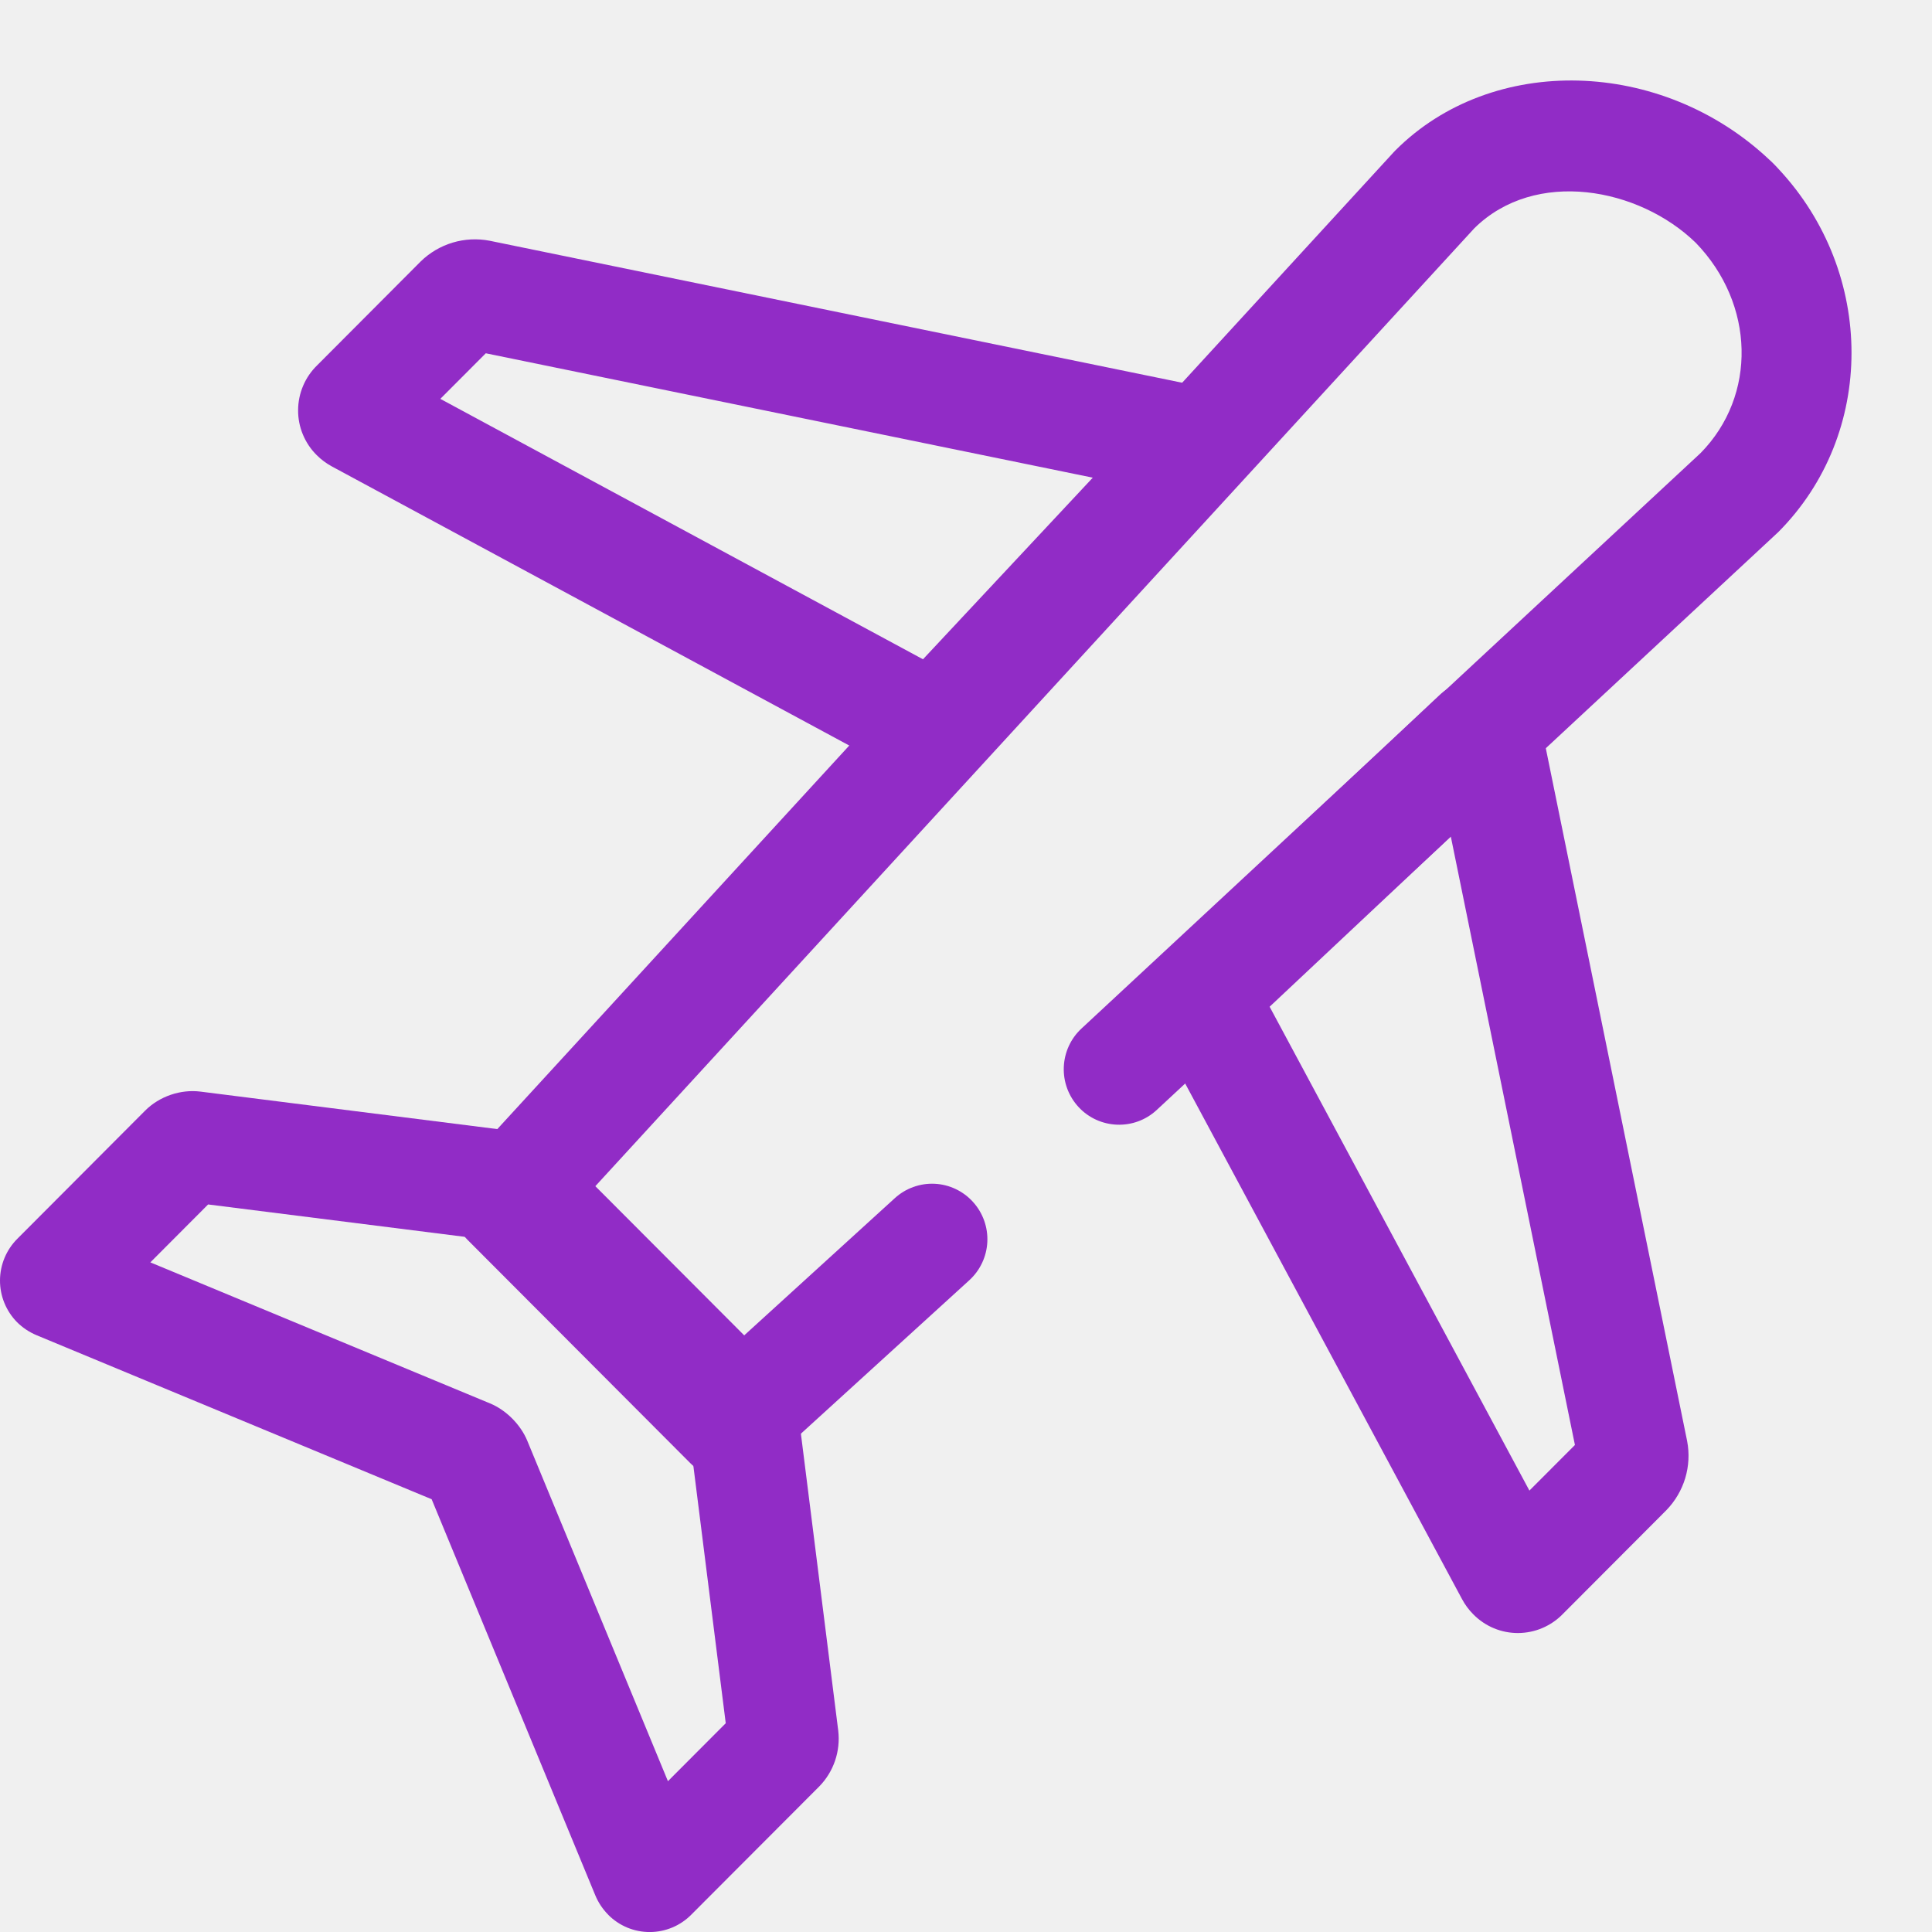
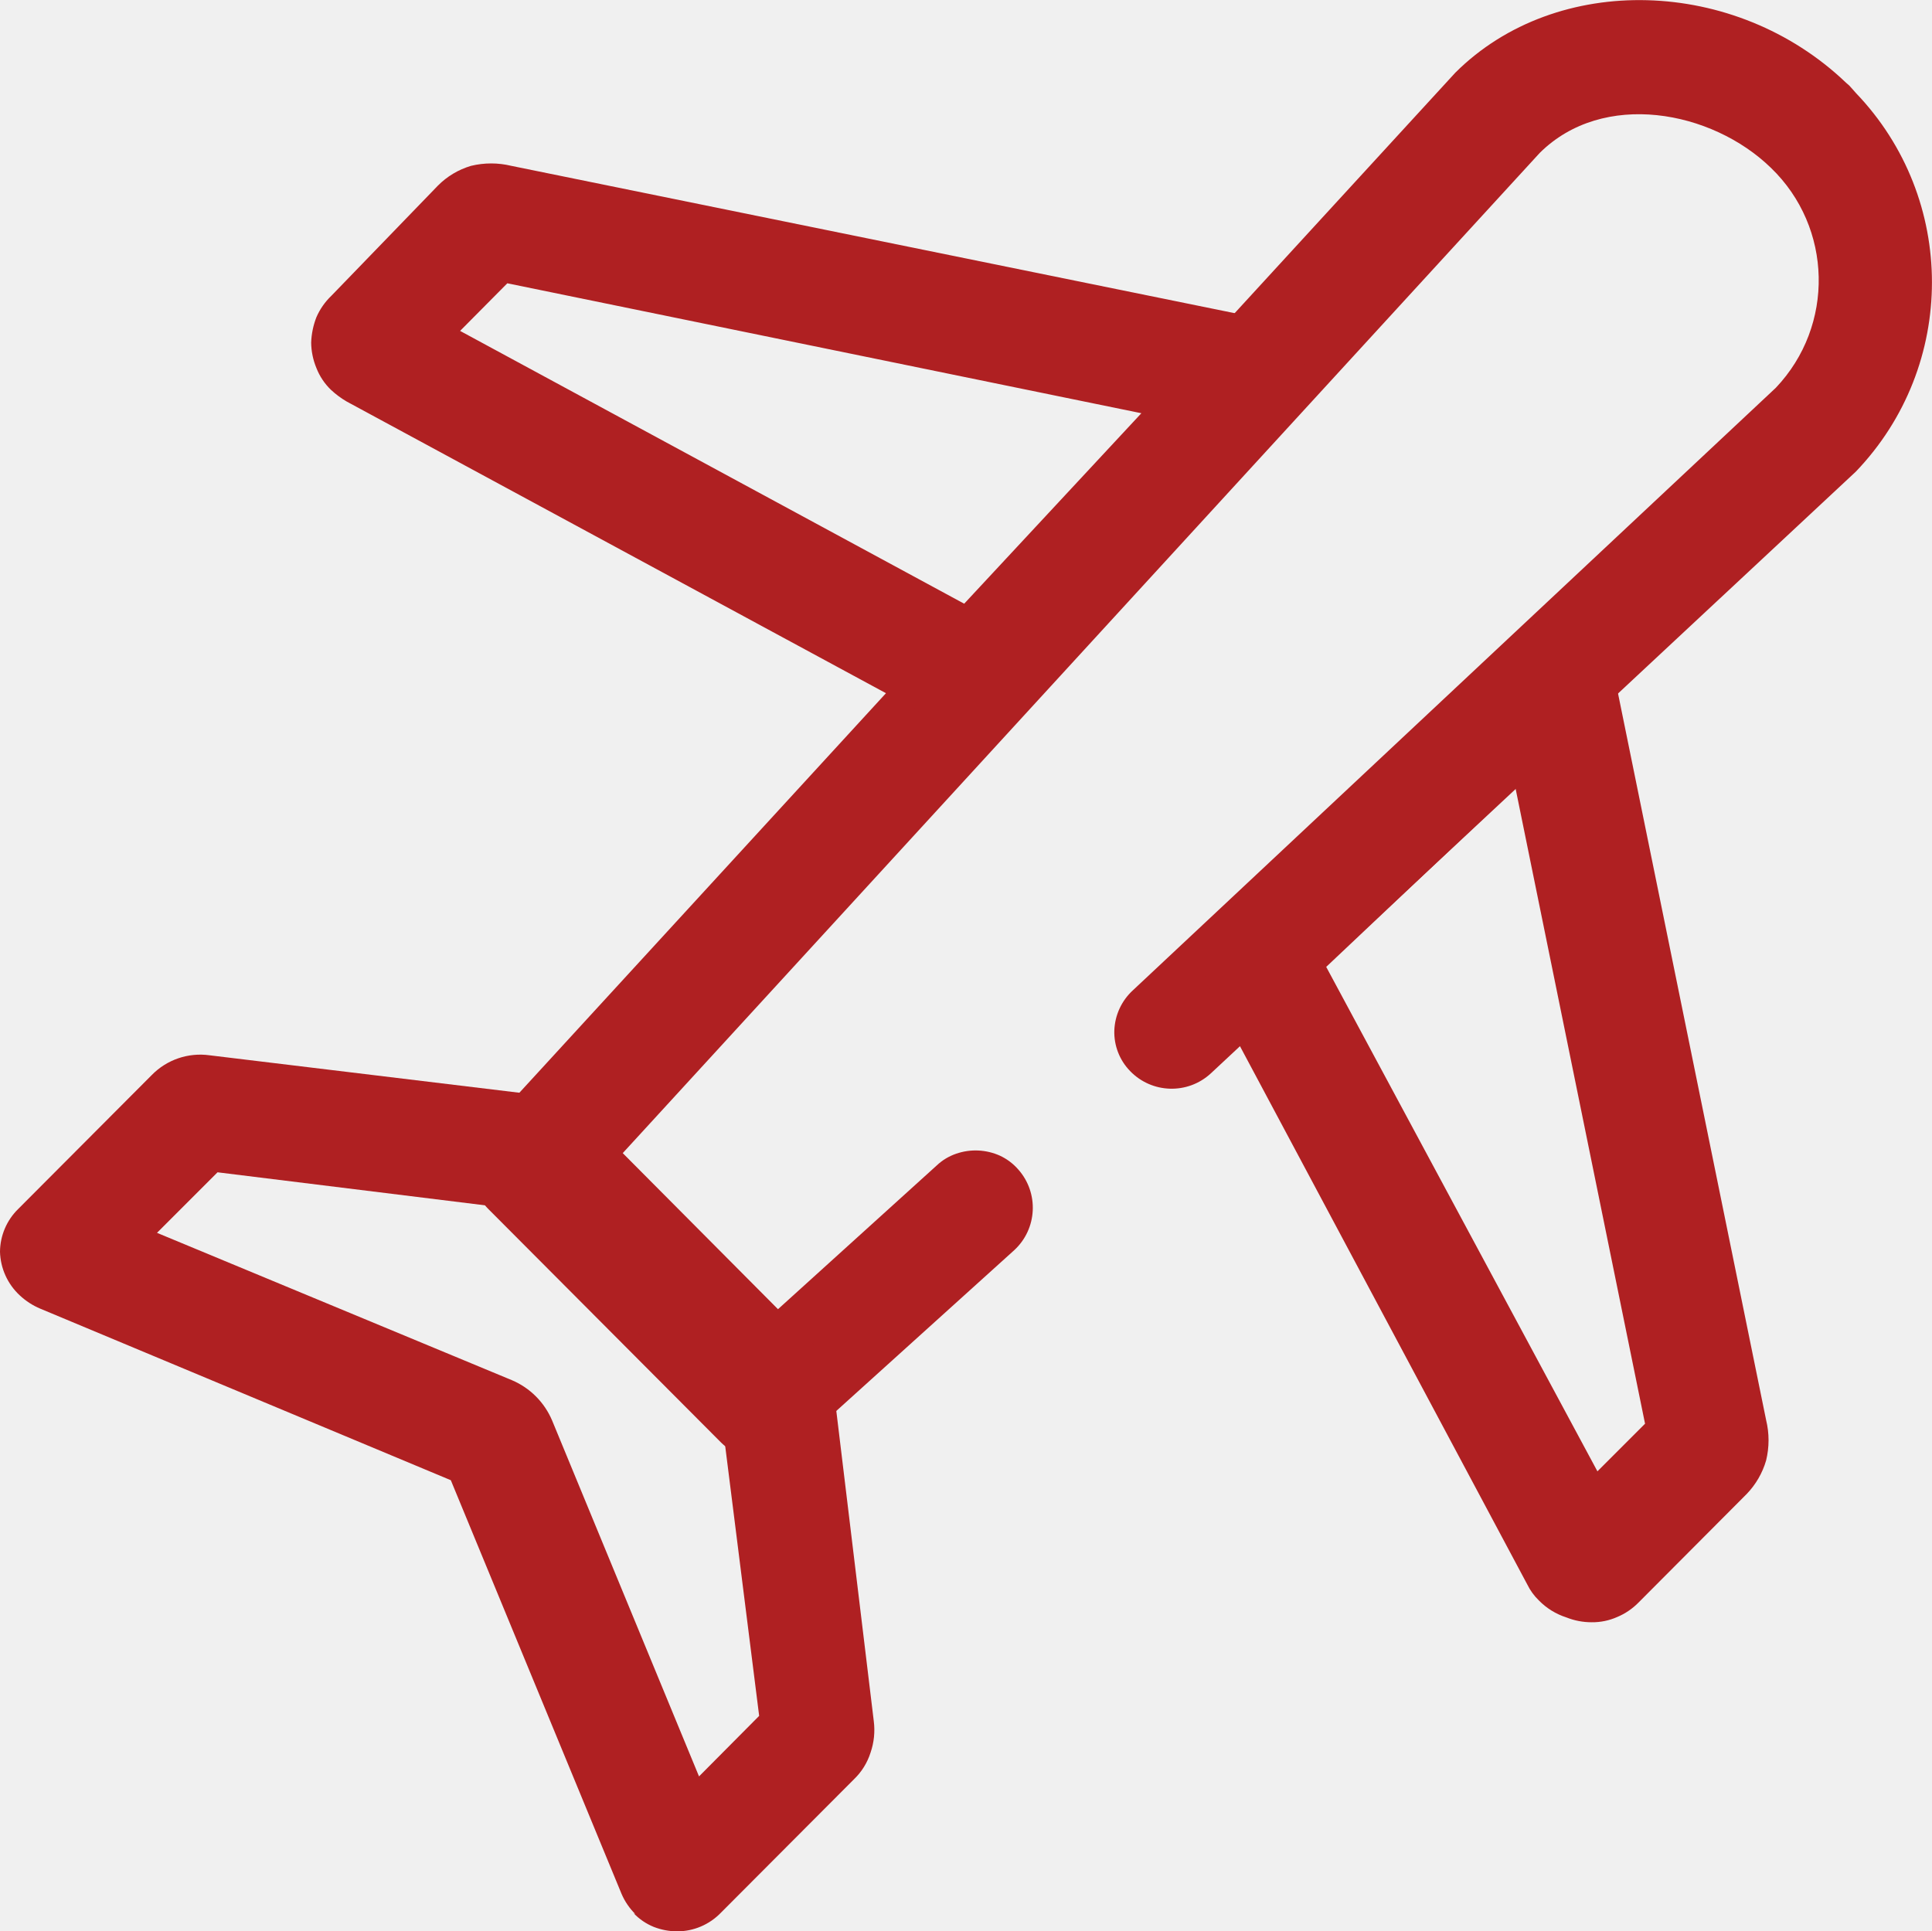
- <svg xmlns="http://www.w3.org/2000/svg" width="50" height="50" viewBox="0 0 50 50" fill="none">
-   <g clip-path="url(#clip0_10798_5914)">
-     <path fill-rule="evenodd" clip-rule="evenodd" d="M17.863 37.864L12.103 32.09C11.842 31.828 11.692 31.475 11.684 31.105C11.676 30.735 11.811 30.376 12.061 30.103L36.07 3.937L36.111 3.894C38.62 1.38 43.001 1.506 45.789 4.132C45.815 4.155 45.84 4.178 45.865 4.203L45.958 4.297C45.984 4.323 46.008 4.349 46.032 4.377C48.542 7.066 48.553 11.232 46.019 13.773C46.006 13.786 45.993 13.798 45.979 13.81L29.937 28.725C29.357 29.265 28.447 29.228 27.912 28.649C27.654 28.369 27.516 27.999 27.531 27.618C27.545 27.238 27.709 26.878 27.988 26.619L44.01 11.726C45.475 10.238 45.418 7.865 43.886 6.283C42.416 4.854 39.732 4.353 38.156 5.907L15.1 31.033L18.923 34.866L23.157 31.009C23.296 30.882 23.459 30.783 23.636 30.72C23.813 30.655 24.002 30.627 24.19 30.636C24.378 30.645 24.562 30.691 24.732 30.772C24.903 30.853 25.055 30.966 25.181 31.106C25.437 31.388 25.57 31.76 25.552 32.14C25.534 32.52 25.366 32.877 25.084 33.134L19.84 37.912C19.568 38.16 19.211 38.294 18.842 38.285C18.474 38.276 18.123 38.125 17.863 37.864Z" fill="#912CC6" />
-     <path fill-rule="evenodd" clip-rule="evenodd" d="M8.208 9.454C8.053 9.605 7.929 9.785 7.845 9.984C7.76 10.183 7.716 10.397 7.715 10.613C7.713 10.83 7.755 11.044 7.838 11.244C7.921 11.444 8.042 11.626 8.196 11.778C8.312 11.895 8.446 11.994 8.592 12.073L23.246 19.978C23.598 20.163 24 20.228 24.392 20.164C24.784 20.099 25.144 19.909 25.418 19.622L31.925 12.661C32.522 12.022 32.519 11.051 31.919 10.45C31.69 10.222 31.399 10.068 31.082 10.005L12.67 6.23C12.351 6.169 12.023 6.186 11.713 6.279C11.402 6.373 11.119 6.54 10.887 6.767L8.208 9.454ZM11.395 10.323L12.572 9.143L28.281 12.362L23.887 17.062L11.395 10.322V10.323ZM38.13 41.78C38.013 41.663 37.914 41.529 37.836 41.383L29.949 26.694C29.765 26.341 29.7 25.939 29.764 25.546C29.828 25.154 30.017 24.793 30.304 24.517L37.249 17.994C37.886 17.396 38.854 17.399 39.455 18.001C39.679 18.226 39.832 18.515 39.898 18.839L43.663 37.295C43.724 37.614 43.707 37.943 43.614 38.254C43.52 38.565 43.353 38.849 43.127 39.082L40.448 41.768C40.298 41.923 40.118 42.047 39.919 42.132C39.721 42.217 39.507 42.261 39.291 42.263C39.075 42.264 38.861 42.222 38.661 42.139C38.462 42.056 38.282 41.934 38.13 41.78ZM32.858 26.054L39.581 38.576L40.759 37.396L37.547 21.65L32.858 26.054ZM15.742 49.554C15.597 49.409 15.483 49.237 15.405 49.048L11.171 38.8L0.946 34.555C0.756 34.475 0.586 34.362 0.441 34.218C0.157 33.929 -0.002 33.54 1.64253e-05 33.135C0.002 32.73 0.164 32.343 0.451 32.057L3.756 28.743C4.124 28.374 4.674 28.185 5.191 28.251L13.459 29.295C13.852 29.345 14.255 29.543 14.536 29.825L20.125 35.426C20.405 35.707 20.602 36.111 20.652 36.506L21.694 44.793C21.724 45.054 21.696 45.319 21.611 45.568C21.526 45.817 21.387 46.044 21.203 46.232L17.897 49.545C17.757 49.688 17.59 49.803 17.405 49.881C17.22 49.959 17.022 50 16.821 50.001C16.62 50.002 16.422 49.963 16.236 49.887C16.051 49.81 15.882 49.697 15.741 49.555L15.742 49.554ZM5.387 31.17L3.891 32.67L12.682 36.32C13.099 36.492 13.472 36.868 13.645 37.284L17.286 46.097L18.782 44.597L17.853 37.211L12.756 32.101L5.386 31.171L5.387 31.17Z" fill="#912CC6" />
-   </g>
+ <svg xmlns="http://www.w3.org/2000/svg" id="Layer_1" data-name="Layer 1" viewBox="0 0 47.87 47.84">
  <defs>
-     <clipPath id="clip0_10798_5914">
-       <rect width="50" height="50" fill="white" />
+     <style>.cls-1{fill:none;}.cls-2{clip-path:url(#clip-path);}.cls-3{fill:#af2022;fill-rule:evenodd;}</style>
+     <clipPath id="clip-path" transform="translate(0 -0.04)">
+       <rect class="cls-1" y="-2.08" width="50" height="50" />
    </clipPath>
  </defs>
+   <g class="cls-2">
+     <path class="cls-3" d="M17.86,35.78,12.1,30a1.44,1.44,0,0,1-.42-1,1.47,1.47,0,0,1,.38-1l24-26.16h0C38.57-.66,43-.53,45.74,2.09l.08.07.09.1.07.08a6.78,6.78,0,0,1,0,9.39h0L30,26.64a1.43,1.43,0,0,1-2-.06,1.38,1.38,0,0,1-.39-1,1.42,1.42,0,0,1,.46-1L44,9.65a3.87,3.87,0,0,0-.12-5.45c-1.47-1.43-4.16-1.93-5.73-.37l-23,25.09,3.82,3.84,4.24-3.84a1.32,1.32,0,0,1,.48-.29,1.47,1.47,0,0,1,1.09.05,1.37,1.37,0,0,1,.45.34,1.43,1.43,0,0,1-.1,2L19.84,35.8a1.41,1.41,0,0,1-1,.37A1.33,1.33,0,0,1,17.86,35.78Z" transform="translate(0 -0.04)" />
+     <path class="cls-3" d="M8.21,7.37a1.64,1.64,0,0,0-.37.53,1.91,1.91,0,0,0-.13.63,1.69,1.69,0,0,0,.13.63,1.51,1.51,0,0,0,.36.54,2.19,2.19,0,0,0,.39.29l14.66,7.93a1.84,1.84,0,0,0,2.17-.36l6.5-7a1.58,1.58,0,0,0,0-2.21,1.68,1.68,0,0,0-.84-.45L12.67,4.15a2.11,2.11,0,0,0-1,0,1.92,1.92,0,0,0-.82.49Zm3.19.87,1.17-1.18,15.71,3.22L23.89,15ZM38.13,39.7a1.41,1.41,0,0,1-.29-.4L30,24.61a1.81,1.81,0,0,1-.19-1.14,1.86,1.86,0,0,1,.54-1l7-6.53a1.58,1.58,0,0,1,2.21,0,1.67,1.67,0,0,1,.44.84l3.76,18.45a2.11,2.11,0,0,1,0,1,2,2,0,0,1-.48.83L40.6,39.75a1.61,1.61,0,0,1-.53.36,1.51,1.51,0,0,1-.63.13,1.68,1.68,0,0,1-.63-.12A1.66,1.66,0,0,1,38.13,39.7ZM32.86,24,39.58,36.5l1.18-1.18L37.55,19.57ZM15.74,47.47a1.58,1.58,0,0,1-.34-.5L11.17,36.72,1,32.47a1.72,1.72,0,0,1-.51-.33A1.53,1.53,0,0,1,0,31.06,1.5,1.5,0,0,1,.45,30l3.31-3.32a1.68,1.68,0,0,1,1.43-.49l8.27,1a1.91,1.91,0,0,1,1.08.53l5.58,5.61a1.85,1.85,0,0,1,.53,1.08l1,8.28a1.72,1.72,0,0,1-.08.78,1.57,1.57,0,0,1-.41.66l-3.3,3.31a1.51,1.51,0,0,1-1.08.46,1.62,1.62,0,0,1-.58-.11,1.43,1.43,0,0,1-.5-.34ZM5.39,29.09l-1.5,1.5,8.79,3.65a1.88,1.88,0,0,1,1,1l3.64,8.82,1.49-1.5-.93-7.39L12.76,30Z" transform="translate(0 -0.04)" />
+   </g>
</svg>
